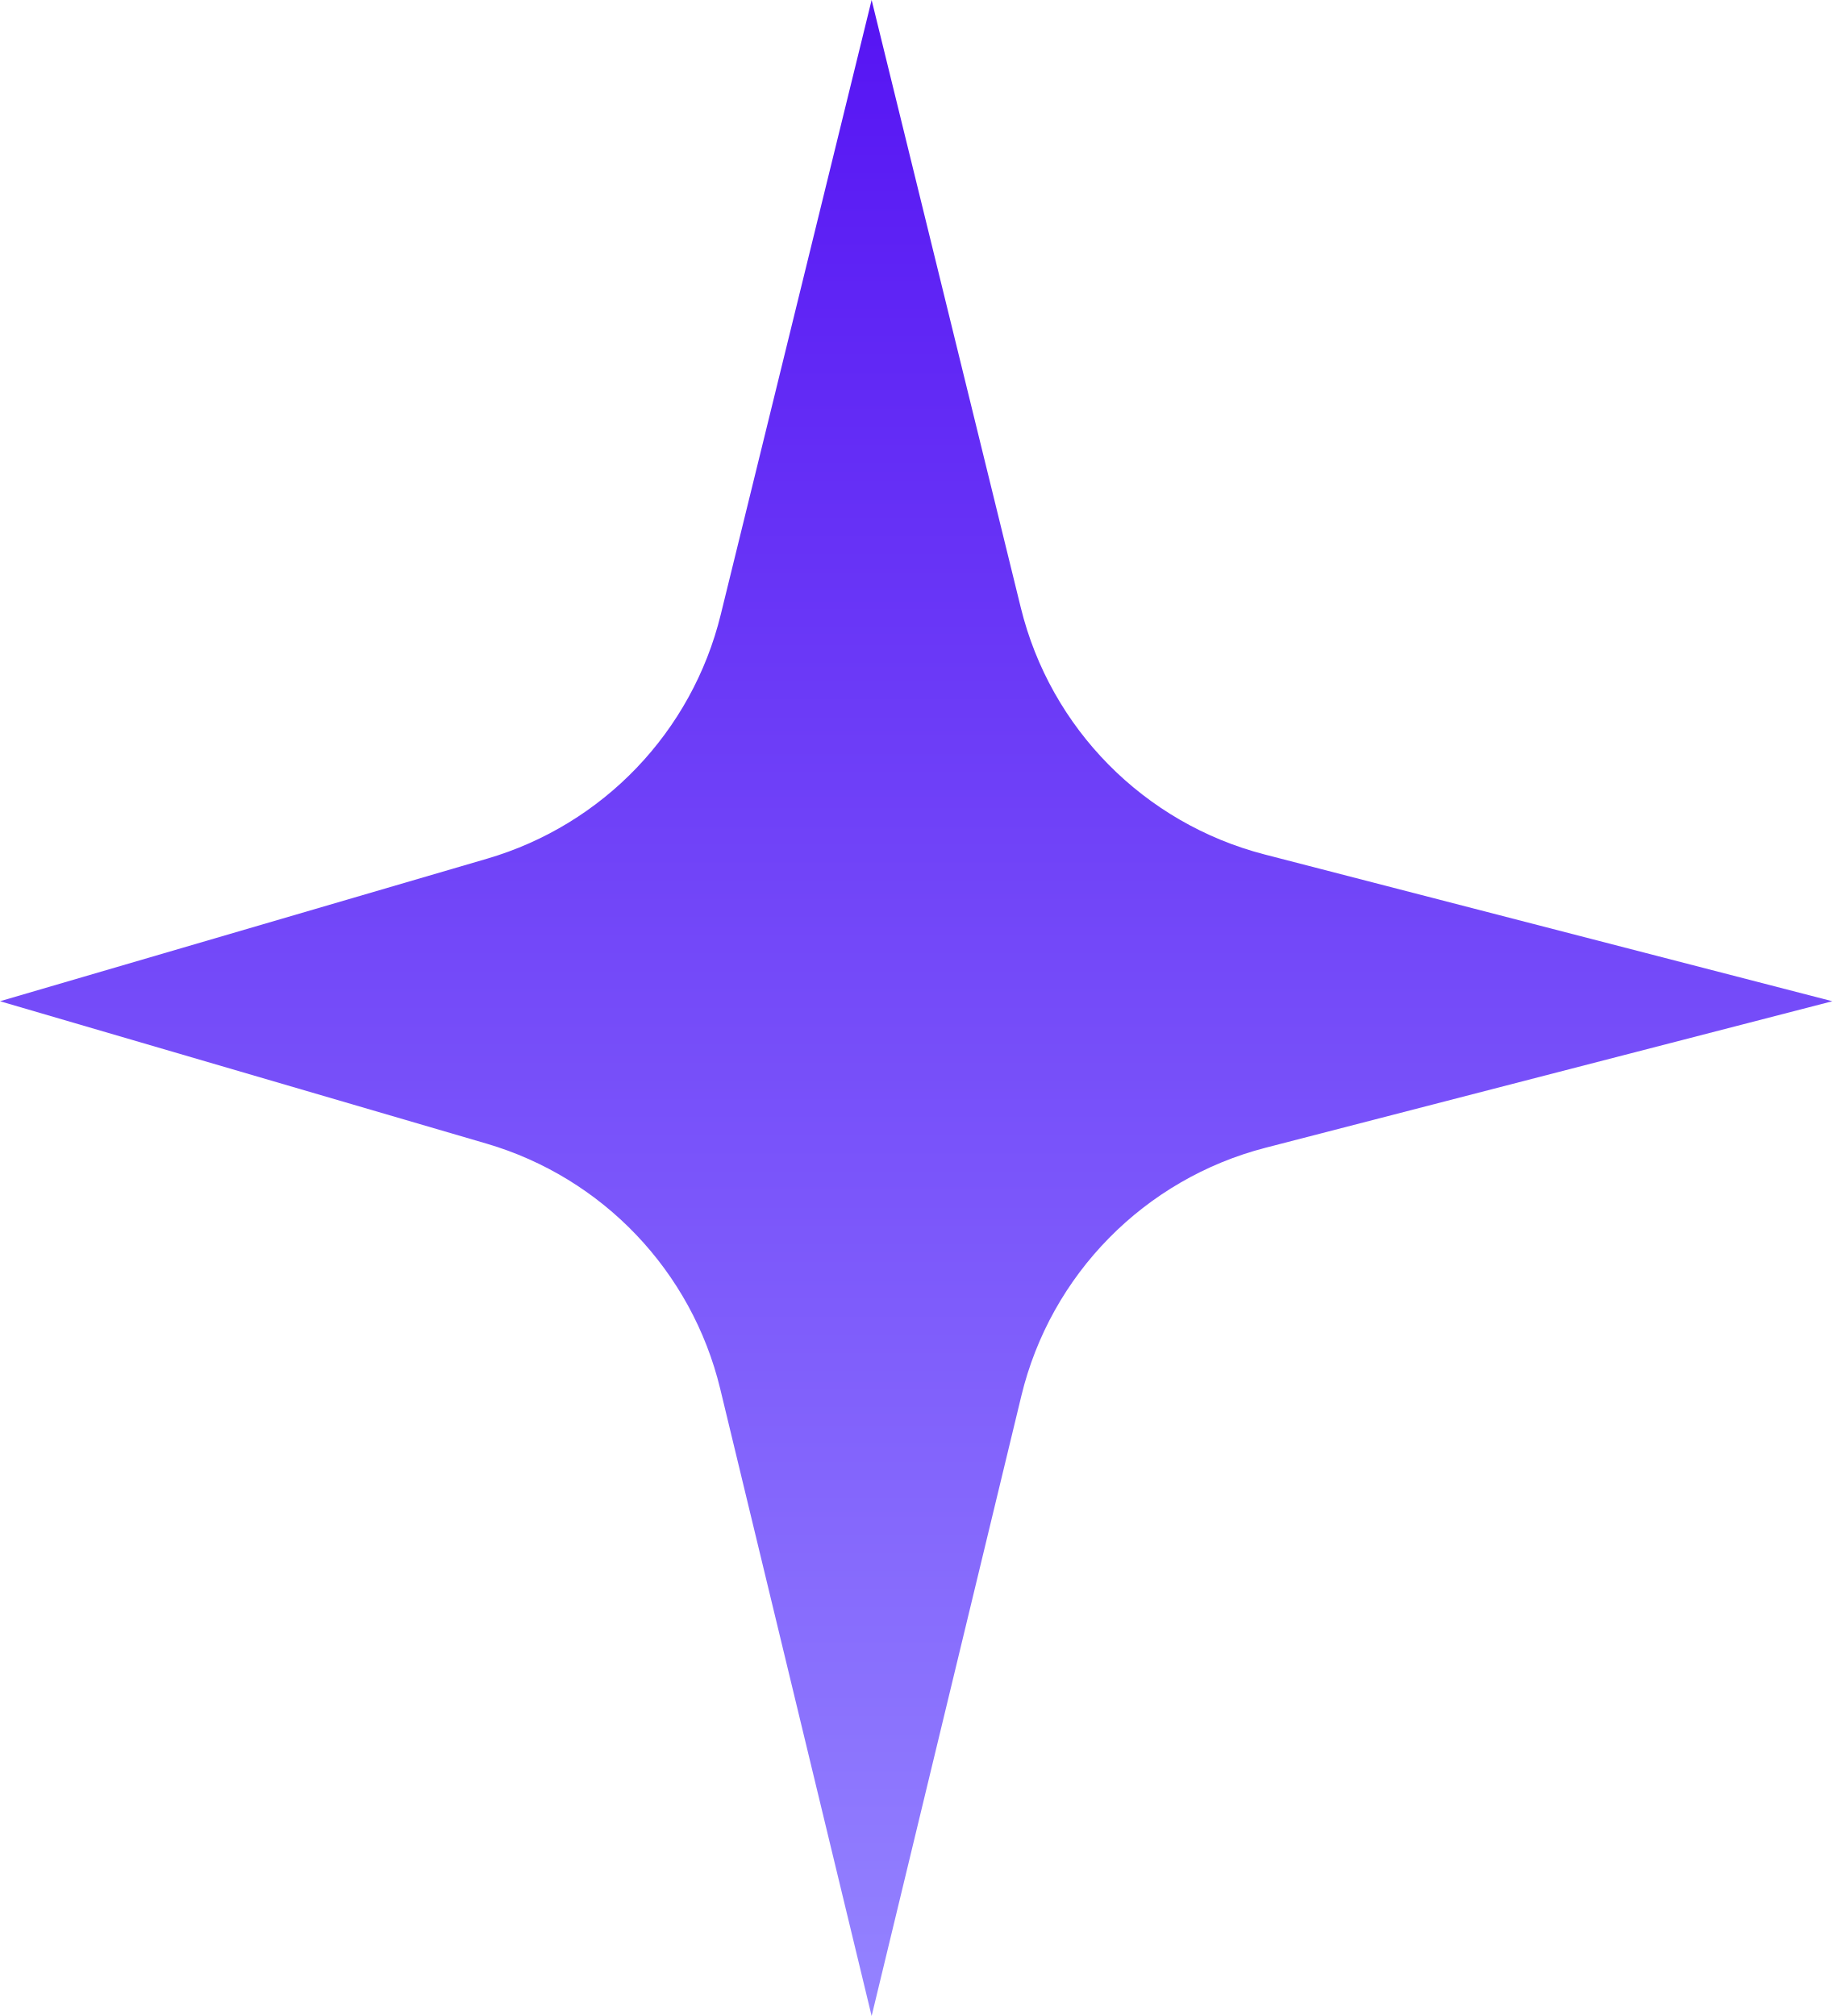
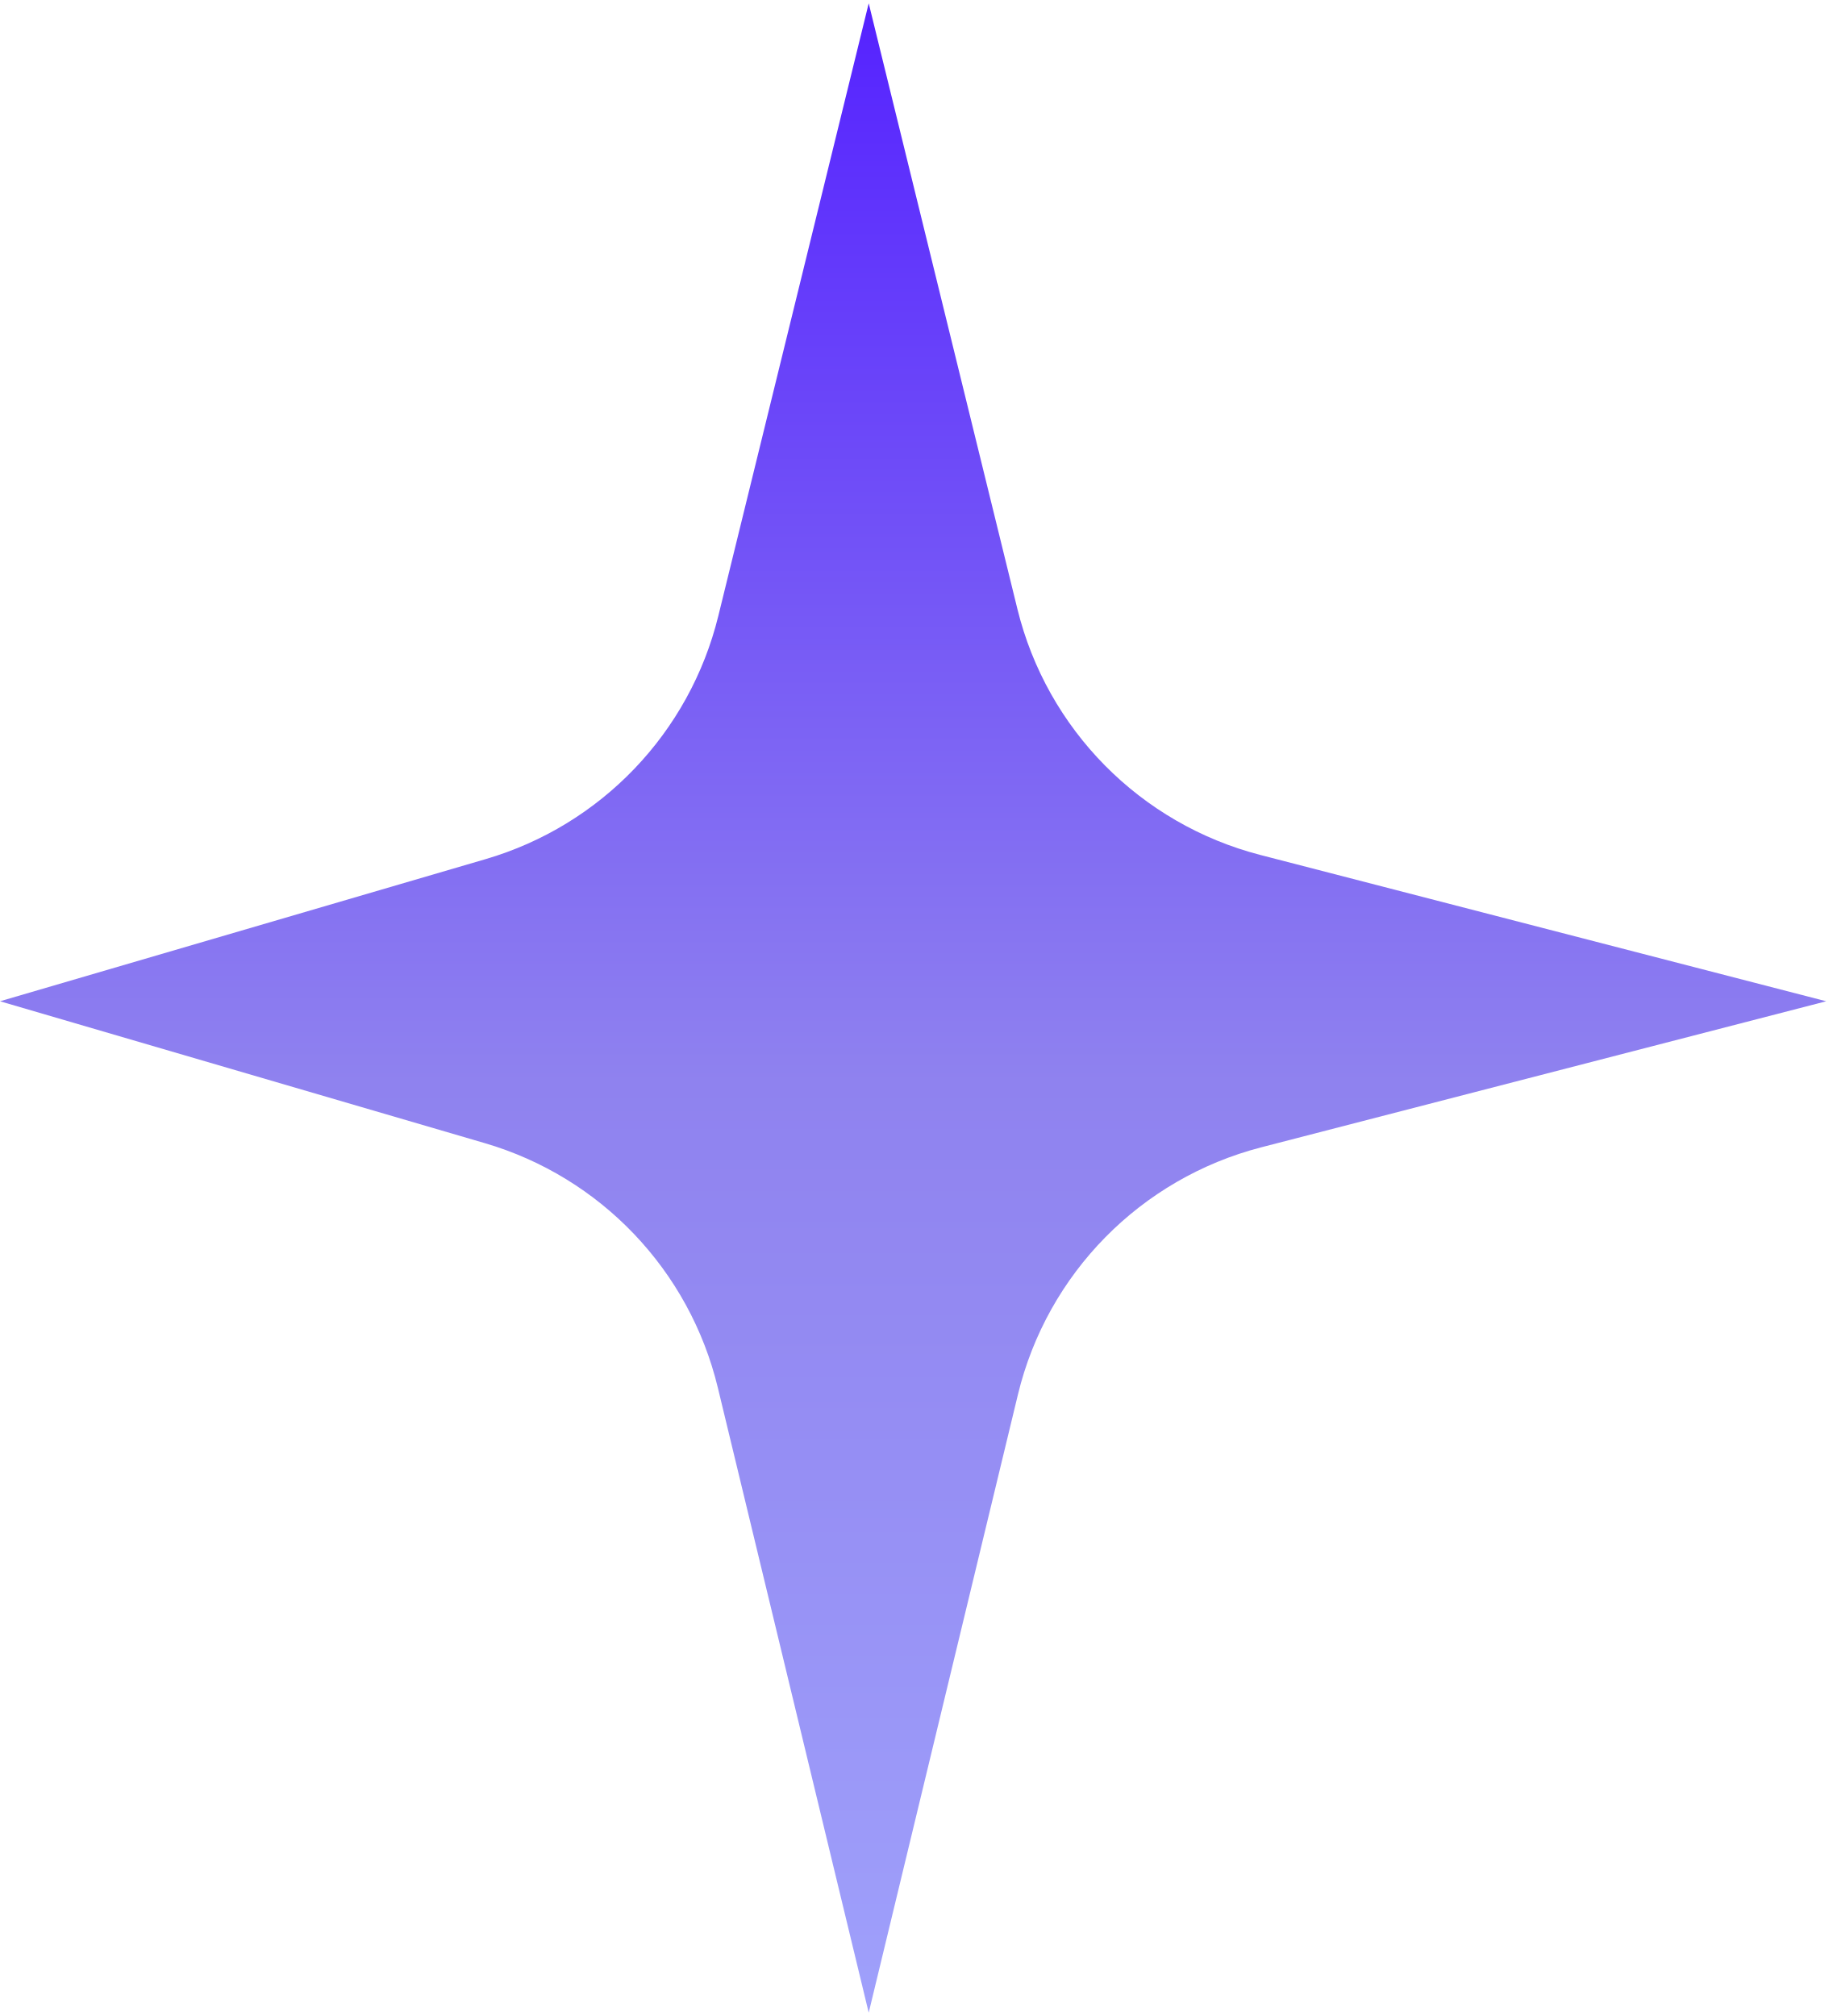
- <svg xmlns="http://www.w3.org/2000/svg" width="54" height="59" viewBox="0 0 54 59" fill="none">
-   <path d="M25.507 0L29.872 17.783C30.74 21.32 33.481 24.095 37.008 25.007L53.621 29.302L37.033 33.59C33.493 34.506 30.746 37.297 29.888 40.852L25.507 59L21.076 40.646C20.244 37.201 17.635 34.464 14.234 33.468L0 29.302L14.258 25.129C17.646 24.137 20.25 21.416 21.091 17.988L25.507 0Z" fill="url(#paint0_linear_17033_52524)" />
+ <svg xmlns="http://www.w3.org/2000/svg" width="60" height="66" viewBox="0 0 83 91" fill="none">
+   <path d="M39.341 0L46.074 27.428C47.413 32.884 51.641 37.164 57.08 38.57L82.703 45.195L57.119 51.809C51.659 53.221 47.422 57.526 46.098 63.008L39.341 91L32.507 62.691C31.224 57.378 27.199 53.156 21.953 51.62L0 45.195L21.991 38.758C27.217 37.229 31.232 33.032 32.53 27.744L39.341 0Z" fill="url(#paint0_linear_17033_52523)" />
  <defs>
-     <linearGradient id="paint0_linear_17033_52524" x1="26.81" y1="0" x2="26.81" y2="59" gradientUnits="userSpaceOnUse">
-       <stop stop-color="#5614F3" />
-       <stop offset="1" stop-color="#9483FF" />
+     <linearGradient id="paint0_linear_17033_52523" x1="41.352" y1="0" x2="41.352" y2="91" gradientUnits="userSpaceOnUse">
+       <stop stop-color="#5522FF" />
+       <stop offset="0.537" stop-color="#8F82EF" />
+       <stop offset="1" stop-color="#9FA0FB" />
    </linearGradient>
  </defs>
</svg>
